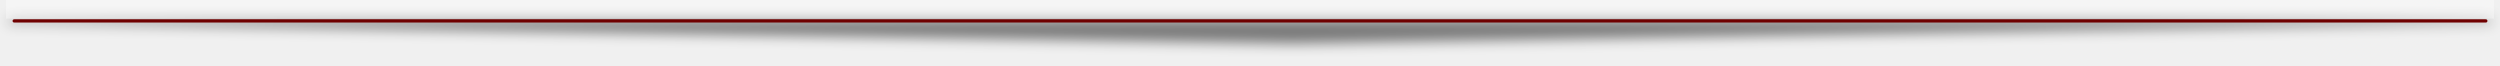
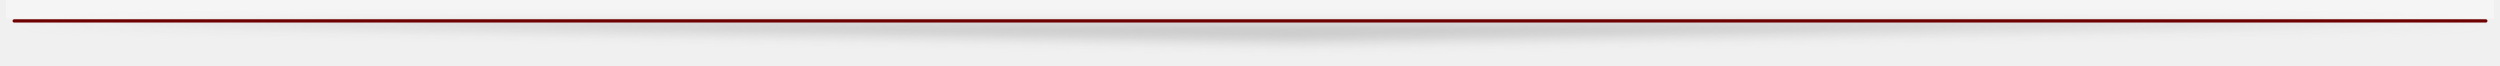
<svg xmlns="http://www.w3.org/2000/svg" width="768" height="20" id="svg2" version="1.1">
  <defs id="defs4">
    <filter id="filter3765" x="-0.006" width="1.012" y="-0.717" height="2.435">
      <feGaussianBlur stdDeviation="1.921" id="feGaussianBlur3767" />
    </filter>
  </defs>
  <g id="layer1" transform="translate(0,-1032.362)">
-     <path style="opacity:0.495;fill:#000000;fill-opacity:1;stroke:#000000;stroke-width:1px;stroke-linecap:butt;stroke-linejoin:miter;stroke-opacity:1;filter:url(#filter3765)" d="m 2.929,1038.791 394.286,6.428 367.857,-6.428 z" id="path2987" transform="matrix(1.001589,0,0,1,-0.6103293,0)" />
+     <path style="opacity:0.495;fill:#a2a2a2;fill-opacity:1;stroke:none;stroke-width:1px;stroke-linecap:butt;stroke-linejoin:miter;stroke-opacity:1;filter:url(#filter3765)" d="m 2.929,1038.791 394.286,6.428 367.857,-6.428 z" id="path2987" transform="matrix(1.001589,0,0,1,-0.6103293,0)" />
    <path style="fill:none;stroke:#6f0000;stroke-width:1;stroke-linecap:round;stroke-linejoin:miter;stroke-miterlimit:4;stroke-opacity:1;stroke-dasharray:none" d="m 4.357,1038.791 759.286,0" id="path3769" />
    <rect style="opacity:0.346;fill:#ffffff;fill-opacity:1;stroke-width:1.4;stroke-linecap:round;stroke-miterlimit:4;stroke-dasharray:none" id="rect3771" width="764.286" height="7.857" x="1.857" y="1030.219" />
  </g>
</svg>
